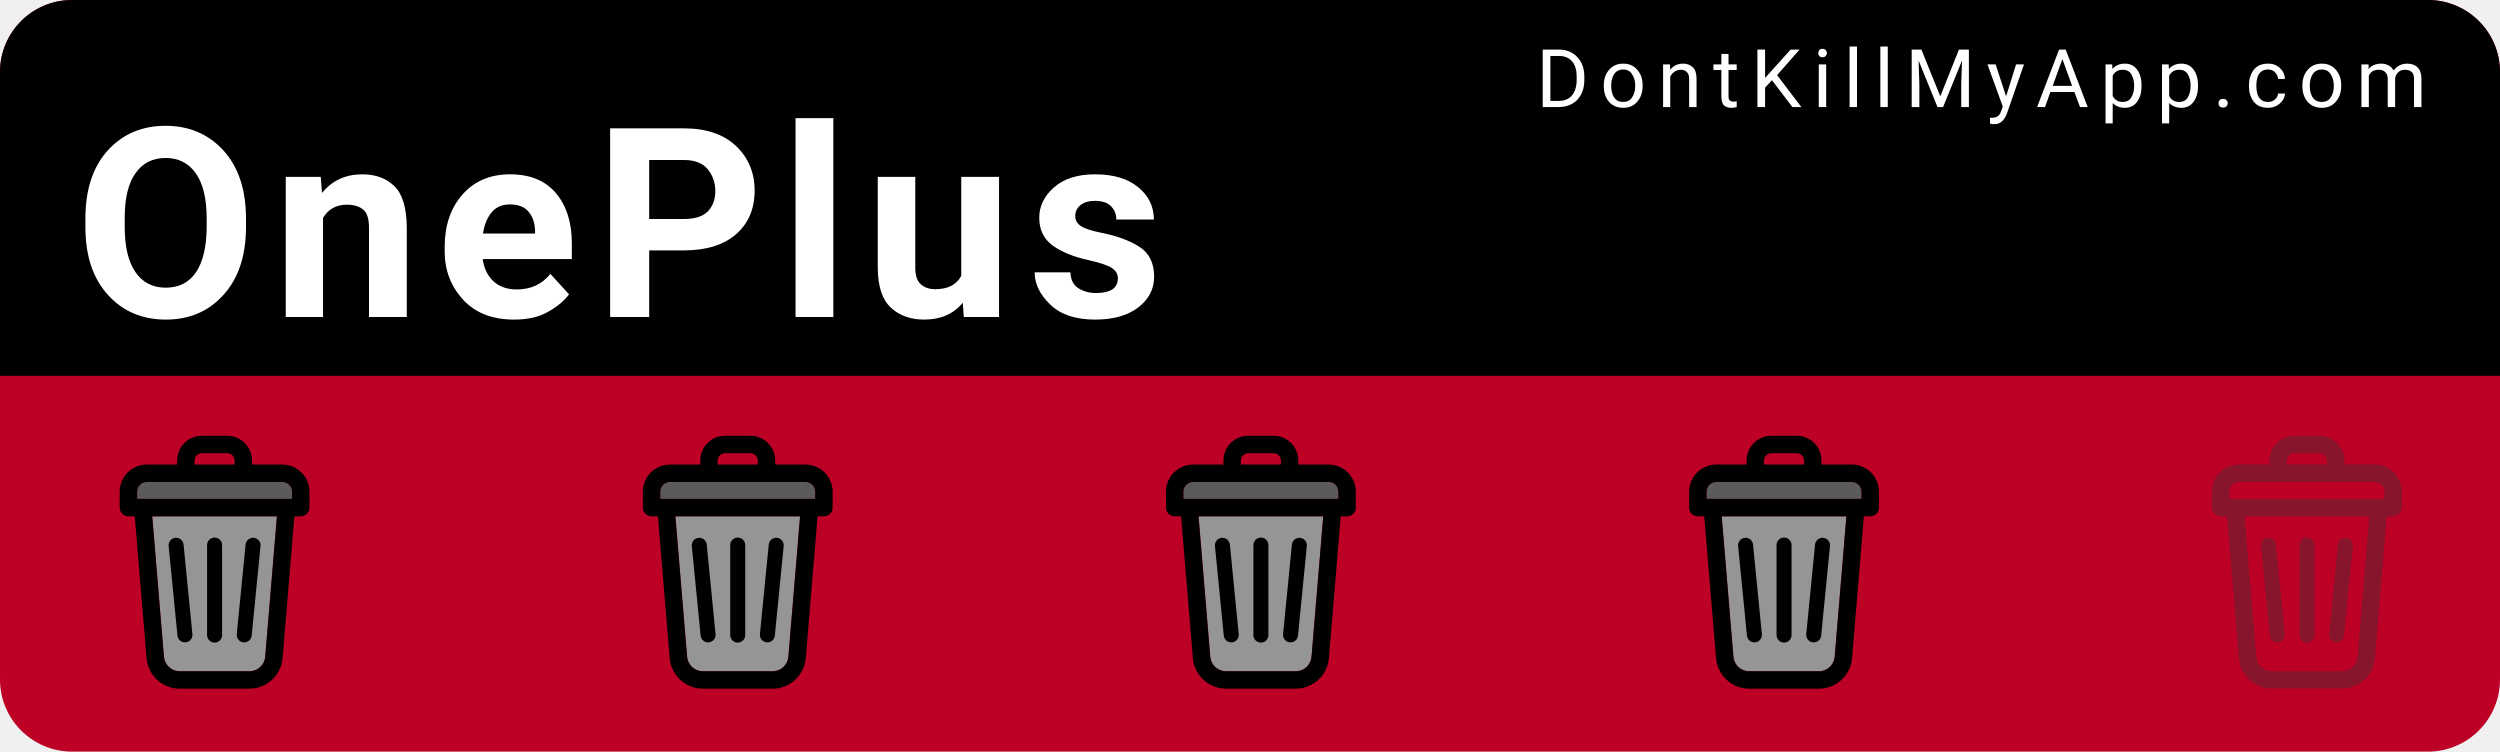
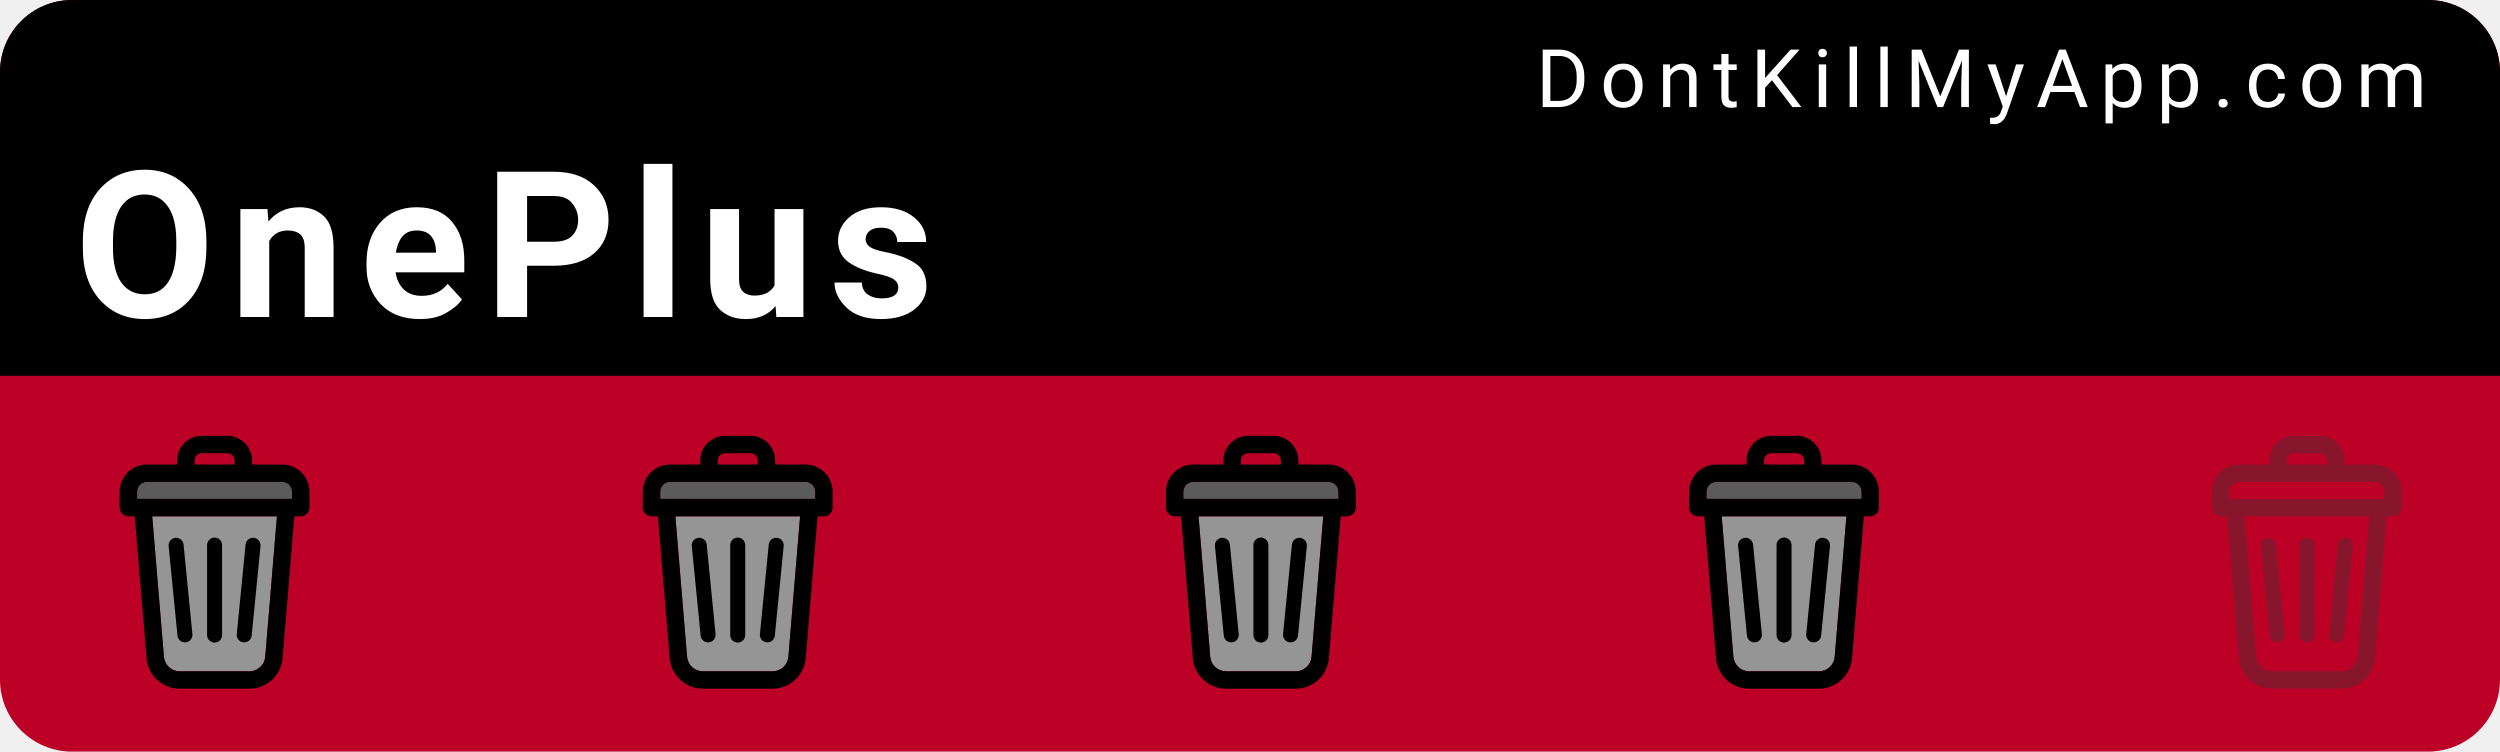
<svg xmlns="http://www.w3.org/2000/svg" width="153mm" height="46mm" viewBox="0 0 153 46" version="1.1" id="svg8">
  <defs id="defs2" />
  <g id="layer1" transform="translate(0,-251)">
    <rect style="color:#000000;clip-rule:nonzero;display:inline;overflow:visible;visibility:visible;opacity:1;isolation:auto;mix-blend-mode:normal;color-interpolation:sRGB;color-interpolation-filters:linearRGB;solid-color:#000000;solid-opacity:1;fill:#bd0026;fill-opacity:1;fill-rule:nonzero;stroke:none;stroke-width:0.529;stroke-linecap:round;stroke-linejoin:miter;stroke-miterlimit:4;stroke-dasharray:none;stroke-dashoffset:0;stroke-opacity:1;color-rendering:auto;image-rendering:auto;shape-rendering:auto;text-rendering:auto;enable-background:accumulate" id="bkg" width="153" height="46" x="6.5503158e-15" y="251" rx="4.416" ry="4.416" />
    <path style="color:#000000;clip-rule:nonzero;display:inline;overflow:visible;visibility:visible;opacity:1;isolation:auto;mix-blend-mode:normal;color-interpolation:sRGB;color-interpolation-filters:linearRGB;solid-color:#000000;solid-opacity:1;fill:#000000;fill-opacity:1;fill-rule:nonzero;stroke:none;stroke-width:2;stroke-linecap:round;stroke-linejoin:miter;stroke-miterlimit:4;stroke-dasharray:none;stroke-dashoffset:0;stroke-opacity:1;color-rendering:auto;image-rendering:auto;shape-rendering:auto;text-rendering:auto;enable-background:accumulate" d="M 16.689,0 C 7.443,0 0,7.443 0,16.689 V 86.93 H 578.268 V 16.689 C 578.268,7.443 570.824,0 561.578,0 Z" id="bkgtop" transform="matrix(0.2645833,0,0,0.2645833,0,251)" />
    <text xml:space="preserve" style="font-style:normal;font-variant:normal;font-weight:300;font-stretch:normal;font-size:9.648px;line-height:0%;font-family:Roboto;-inkscape-font-specification:'Roboto Light';text-align:start;letter-spacing:0.685px;word-spacing:0px;writing-mode:lr-tb;text-anchor:start;fill:#ffffff;fill-opacity:1;stroke:none;stroke-width:0.201px;stroke-linecap:butt;stroke-linejoin:miter;stroke-opacity:1" x="94.007" y="257.55" id="link">
      <tspan id="tspan817" x="94.007" y="257.55" style="font-style:normal;font-variant:normal;font-weight:normal;font-stretch:normal;font-size:4.939px;font-family:Roboto;-inkscape-font-specification:Roboto;fill:#ffffff;stroke-width:0.201px">DontKillMyApp.com</tspan>
    </text>
    <text xml:space="preserve" style="font-style:normal;font-variant:normal;font-weight:bold;font-stretch:normal;font-size:12.7px;line-height:0%;font-family:Roboto;-inkscape-font-specification:'Roboto Bold';text-align:start;letter-spacing:0.902px;word-spacing:0px;writing-mode:lr-tb;text-anchor:start;fill:#ffffff;fill-opacity:1;stroke:none;stroke-width:0.265px;stroke-linecap:butt;stroke-linejoin:miter;stroke-opacity:1" x="4.538" y="270.402" id="vendor">
-       <tspan id="tspan821" x="4.538" y="270.402" style="font-style:normal;font-variant:normal;font-weight:bold;font-stretch:normal;font-size:16.228px;font-family:Roboto;-inkscape-font-specification:'Roboto Bold';fill:#ffffff;stroke-width:0.265px">OnePlus</tspan>
+       <tspan id="tspan821" x="4.538" y="270.402" style="font-style:normal;font-variant:normal;font-weight:bold;font-stretch:normal;font-size:12.5px;font-family:Roboto;-inkscape-font-specification:'Roboto Bold';fill:#ffffff;stroke-width:0.265px">OnePlus</tspan>
    </text>
    <g id="poo1" transform="matrix(0.01510025,0,0,0.01510025,5.393161,277.6693)">
      <svg version="1.1" id="Layer_1" x="0px" y="0px" height="1025" width="1025" viewBox="0 0 297 297" style="enable-background:new 0 0 297 297;" xml:space="preserve">
        <defs id="defs44">





	</defs>
        <path style="fill:#959595;fill-opacity:1" d="M 221.74,94.57 207.98,259.6 c -0.79,9.51 -8.88,16.95 -18.42,16.95 h -82.12 c -9.53,0 -17.63,-7.44 -18.42,-16.95 L 75.27,94.57 Z" id="path2" />
        <path style="fill:#5b5b5b;fill-opacity:1" d="m 239.49,65.69 v 8.43 H 57.51 v -8.43 c 0,-6.32 5.14,-11.47 11.47,-11.47 h 159.05 c 6.32,0 11.46,5.15 11.46,11.47 z" id="path4" />
        <path d="m 259.94,65.69 v 18.66 c 0,5.64 -4.58,10.22 -10.22,10.22 h -7.46 l -13.9,166.73 c -1.67,20.02 -18.71,35.7 -38.8,35.7 H 107.44 C 87.36,297 70.31,281.32 68.64,261.3 L 54.75,94.57 h -7.46 c -5.65,0 -10.23,-4.58 -10.23,-10.22 V 65.69 c 0,-17.6 14.32,-31.91 31.92,-31.91 h 35.56 V 29.05 C 104.54,13.03 117.57,0 133.59,0 h 29.82 c 16.02,0 29.06,13.03 29.06,29.05 v 4.73 h 35.56 c 17.6,0 31.91,14.31 31.91,31.91 z m -20.45,8.43 v -8.43 c 0,-6.32 -5.14,-11.47 -11.46,-11.47 H 68.98 c -6.33,0 -11.47,5.15 -11.47,11.47 v 8.43 z M 207.98,259.6 221.74,94.57 H 75.27 L 89.02,259.6 c 0.79,9.51 8.89,16.95 18.42,16.95 h 82.12 c 9.54,0 17.63,-7.44 18.42,-16.95 z M 172.02,33.78 v -4.73 c 0,-4.74 -3.86,-8.6 -8.61,-8.6 h -29.82 c -4.74,0 -8.6,3.86 -8.6,8.6 v 4.73 z" id="path6" />
        <g id="g11">
</g>
        <g id="g13">
</g>
        <g id="g15">
</g>
        <g id="g17">
</g>
        <g id="g19">
</g>
        <g id="g21">
</g>
        <g id="g23">
</g>
        <g id="g25">
</g>
        <g id="g27">
</g>
        <g id="g29">
</g>
        <g id="g31">
</g>
        <g id="g33">
</g>
        <g id="g35">
</g>
        <g id="g37">
</g>
        <g id="g39">
</g>
        <rect style="color:#000000;clip-rule:nonzero;display:inline;overflow:visible;visibility:visible;opacity:1;isolation:auto;mix-blend-mode:normal;color-interpolation:sRGB;color-interpolation-filters:linearRGB;solid-color:#000000;solid-opacity:1;fill:#000000;fill-opacity:1;fill-rule:nonzero;stroke:none;stroke-width:1;stroke-linecap:round;stroke-linejoin:miter;stroke-miterlimit:4;stroke-dasharray:none;stroke-dashoffset:0;stroke-opacity:0.93;color-rendering:auto;image-rendering:auto;shape-rendering:auto;text-rendering:auto;enable-background:accumulate" id="rect860" width="17.619" height="123.331" x="81.387" y="129.326" rx="8.809" ry="8.809" transform="rotate(-5.630683)" />
        <rect ry="8.809" rx="8.809" y="100.186" x="196.562" height="123.331" width="17.619" id="rect862" style="color:#000000;clip-rule:nonzero;display:inline;overflow:visible;visibility:visible;opacity:1;isolation:auto;mix-blend-mode:normal;color-interpolation:sRGB;color-interpolation-filters:linearRGB;solid-color:#000000;solid-opacity:1;fill:#000000;fill-opacity:1;fill-rule:nonzero;stroke:none;stroke-width:1;stroke-linecap:round;stroke-linejoin:miter;stroke-miterlimit:4;stroke-dasharray:none;stroke-dashoffset:0;stroke-opacity:0.93;color-rendering:auto;image-rendering:auto;shape-rendering:auto;text-rendering:auto;enable-background:accumulate" transform="rotate(5.630683)" />
        <rect style="color:#000000;clip-rule:nonzero;display:inline;overflow:visible;visibility:visible;opacity:1;isolation:auto;mix-blend-mode:normal;color-interpolation:sRGB;color-interpolation-filters:linearRGB;solid-color:#000000;solid-opacity:1;fill:#000000;fill-opacity:1;fill-rule:nonzero;stroke:none;stroke-width:1;stroke-linecap:round;stroke-linejoin:miter;stroke-miterlimit:4;stroke-dasharray:none;stroke-dashoffset:0;stroke-opacity:0.93;color-rendering:auto;image-rendering:auto;shape-rendering:auto;text-rendering:auto;enable-background:accumulate" id="rect864" width="17.619" height="123.331" x="139.691" y="119.555" rx="8.809" ry="8.809" />
      </svg>
    </g>
    <g transform="matrix(0.01510025,0,0,0.01510025,37.41043,277.6693)" id="poo2">
      <svg version="1.1" id="Layer_1" x="0px" y="0px" height="1025" width="1025" viewBox="0 0 297 297" style="enable-background:new 0 0 297 297;" xml:space="preserve">
        <defs id="defs44">





	</defs>
        <path style="fill:#959595;fill-opacity:1" d="M 221.74,94.57 207.98,259.6 c -0.79,9.51 -8.88,16.95 -18.42,16.95 h -82.12 c -9.53,0 -17.63,-7.44 -18.42,-16.95 L 75.27,94.57 Z" id="path2" />
        <path style="fill:#5b5b5b;fill-opacity:1" d="m 239.49,65.69 v 8.43 H 57.51 v -8.43 c 0,-6.32 5.14,-11.47 11.47,-11.47 h 159.05 c 6.32,0 11.46,5.15 11.46,11.47 z" id="path4" />
        <path d="m 259.94,65.69 v 18.66 c 0,5.64 -4.58,10.22 -10.22,10.22 h -7.46 l -13.9,166.73 c -1.67,20.02 -18.71,35.7 -38.8,35.7 H 107.44 C 87.36,297 70.31,281.32 68.64,261.3 L 54.75,94.57 h -7.46 c -5.65,0 -10.23,-4.58 -10.23,-10.22 V 65.69 c 0,-17.6 14.32,-31.91 31.92,-31.91 h 35.56 V 29.05 C 104.54,13.03 117.57,0 133.59,0 h 29.82 c 16.02,0 29.06,13.03 29.06,29.05 v 4.73 h 35.56 c 17.6,0 31.91,14.31 31.91,31.91 z m -20.45,8.43 v -8.43 c 0,-6.32 -5.14,-11.47 -11.46,-11.47 H 68.98 c -6.33,0 -11.47,5.15 -11.47,11.47 v 8.43 z M 207.98,259.6 221.74,94.57 H 75.27 L 89.02,259.6 c 0.79,9.51 8.89,16.95 18.42,16.95 h 82.12 c 9.54,0 17.63,-7.44 18.42,-16.95 z M 172.02,33.78 v -4.73 c 0,-4.74 -3.86,-8.6 -8.61,-8.6 h -29.82 c -4.74,0 -8.6,3.86 -8.6,8.6 v 4.73 z" id="path6" />
        <g id="g11">
</g>
        <g id="g13">
</g>
        <g id="g15">
</g>
        <g id="g17">
</g>
        <g id="g19">
</g>
        <g id="g21">
</g>
        <g id="g23">
</g>
        <g id="g25">
</g>
        <g id="g27">
</g>
        <g id="g29">
</g>
        <g id="g31">
</g>
        <g id="g33">
</g>
        <g id="g35">
</g>
        <g id="g37">
</g>
        <g id="g39">
</g>
        <rect style="color:#000000;clip-rule:nonzero;display:inline;overflow:visible;visibility:visible;opacity:1;isolation:auto;mix-blend-mode:normal;color-interpolation:sRGB;color-interpolation-filters:linearRGB;solid-color:#000000;solid-opacity:1;fill:#000000;fill-opacity:1;fill-rule:nonzero;stroke:none;stroke-width:1;stroke-linecap:round;stroke-linejoin:miter;stroke-miterlimit:4;stroke-dasharray:none;stroke-dashoffset:0;stroke-opacity:0.93;color-rendering:auto;image-rendering:auto;shape-rendering:auto;text-rendering:auto;enable-background:accumulate" id="rect860" width="17.619" height="123.331" x="81.387" y="129.326" rx="8.809" ry="8.809" transform="rotate(-5.630683)" />
        <rect ry="8.809" rx="8.809" y="100.186" x="196.562" height="123.331" width="17.619" id="rect862" style="color:#000000;clip-rule:nonzero;display:inline;overflow:visible;visibility:visible;opacity:1;isolation:auto;mix-blend-mode:normal;color-interpolation:sRGB;color-interpolation-filters:linearRGB;solid-color:#000000;solid-opacity:1;fill:#000000;fill-opacity:1;fill-rule:nonzero;stroke:none;stroke-width:1;stroke-linecap:round;stroke-linejoin:miter;stroke-miterlimit:4;stroke-dasharray:none;stroke-dashoffset:0;stroke-opacity:0.93;color-rendering:auto;image-rendering:auto;shape-rendering:auto;text-rendering:auto;enable-background:accumulate" transform="rotate(5.630683)" />
        <rect style="color:#000000;clip-rule:nonzero;display:inline;overflow:visible;visibility:visible;opacity:1;isolation:auto;mix-blend-mode:normal;color-interpolation:sRGB;color-interpolation-filters:linearRGB;solid-color:#000000;solid-opacity:1;fill:#000000;fill-opacity:1;fill-rule:nonzero;stroke:none;stroke-width:1;stroke-linecap:round;stroke-linejoin:miter;stroke-miterlimit:4;stroke-dasharray:none;stroke-dashoffset:0;stroke-opacity:0.93;color-rendering:auto;image-rendering:auto;shape-rendering:auto;text-rendering:auto;enable-background:accumulate" id="rect864" width="17.619" height="123.331" x="139.691" y="119.555" rx="8.809" ry="8.809" />
      </svg>
    </g>
    <g id="poo3" transform="matrix(0.01510025,0,0,0.01510025,69.4277,277.6693)">
      <svg version="1.1" id="Layer_1" x="0px" y="0px" height="1025" width="1025" viewBox="0 0 297 297" style="enable-background:new 0 0 297 297;" xml:space="preserve">
        <defs id="defs44">





	</defs>
        <path style="fill:#959595;fill-opacity:1" d="M 221.74,94.57 207.98,259.6 c -0.79,9.51 -8.88,16.95 -18.42,16.95 h -82.12 c -9.53,0 -17.63,-7.44 -18.42,-16.95 L 75.27,94.57 Z" id="path2" />
        <path style="fill:#5b5b5b;fill-opacity:1" d="m 239.49,65.69 v 8.43 H 57.51 v -8.43 c 0,-6.32 5.14,-11.47 11.47,-11.47 h 159.05 c 6.32,0 11.46,5.15 11.46,11.47 z" id="path4" />
        <path d="m 259.94,65.69 v 18.66 c 0,5.64 -4.58,10.22 -10.22,10.22 h -7.46 l -13.9,166.73 c -1.67,20.02 -18.71,35.7 -38.8,35.7 H 107.44 C 87.36,297 70.31,281.32 68.64,261.3 L 54.75,94.57 h -7.46 c -5.65,0 -10.23,-4.58 -10.23,-10.22 V 65.69 c 0,-17.6 14.32,-31.91 31.92,-31.91 h 35.56 V 29.05 C 104.54,13.03 117.57,0 133.59,0 h 29.82 c 16.02,0 29.06,13.03 29.06,29.05 v 4.73 h 35.56 c 17.6,0 31.91,14.31 31.91,31.91 z m -20.45,8.43 v -8.43 c 0,-6.32 -5.14,-11.47 -11.46,-11.47 H 68.98 c -6.33,0 -11.47,5.15 -11.47,11.47 v 8.43 z M 207.98,259.6 221.74,94.57 H 75.27 L 89.02,259.6 c 0.79,9.51 8.89,16.95 18.42,16.95 h 82.12 c 9.54,0 17.63,-7.44 18.42,-16.95 z M 172.02,33.78 v -4.73 c 0,-4.74 -3.86,-8.6 -8.61,-8.6 h -29.82 c -4.74,0 -8.6,3.86 -8.6,8.6 v 4.73 z" id="path6" />
        <g id="g11">
</g>
        <g id="g13">
</g>
        <g id="g15">
</g>
        <g id="g17">
</g>
        <g id="g19">
</g>
        <g id="g21">
</g>
        <g id="g23">
</g>
        <g id="g25">
</g>
        <g id="g27">
</g>
        <g id="g29">
</g>
        <g id="g31">
</g>
        <g id="g33">
</g>
        <g id="g35">
</g>
        <g id="g37">
</g>
        <g id="g39">
</g>
        <rect style="color:#000000;clip-rule:nonzero;display:inline;overflow:visible;visibility:visible;opacity:1;isolation:auto;mix-blend-mode:normal;color-interpolation:sRGB;color-interpolation-filters:linearRGB;solid-color:#000000;solid-opacity:1;fill:#000000;fill-opacity:1;fill-rule:nonzero;stroke:none;stroke-width:1;stroke-linecap:round;stroke-linejoin:miter;stroke-miterlimit:4;stroke-dasharray:none;stroke-dashoffset:0;stroke-opacity:0.93;color-rendering:auto;image-rendering:auto;shape-rendering:auto;text-rendering:auto;enable-background:accumulate" id="rect860" width="17.619" height="123.331" x="81.387" y="129.326" rx="8.809" ry="8.809" transform="rotate(-5.630683)" />
        <rect ry="8.809" rx="8.809" y="100.186" x="196.562" height="123.331" width="17.619" id="rect862" style="color:#000000;clip-rule:nonzero;display:inline;overflow:visible;visibility:visible;opacity:1;isolation:auto;mix-blend-mode:normal;color-interpolation:sRGB;color-interpolation-filters:linearRGB;solid-color:#000000;solid-opacity:1;fill:#000000;fill-opacity:1;fill-rule:nonzero;stroke:none;stroke-width:1;stroke-linecap:round;stroke-linejoin:miter;stroke-miterlimit:4;stroke-dasharray:none;stroke-dashoffset:0;stroke-opacity:0.93;color-rendering:auto;image-rendering:auto;shape-rendering:auto;text-rendering:auto;enable-background:accumulate" transform="rotate(5.630683)" />
        <rect style="color:#000000;clip-rule:nonzero;display:inline;overflow:visible;visibility:visible;opacity:1;isolation:auto;mix-blend-mode:normal;color-interpolation:sRGB;color-interpolation-filters:linearRGB;solid-color:#000000;solid-opacity:1;fill:#000000;fill-opacity:1;fill-rule:nonzero;stroke:none;stroke-width:1;stroke-linecap:round;stroke-linejoin:miter;stroke-miterlimit:4;stroke-dasharray:none;stroke-dashoffset:0;stroke-opacity:0.93;color-rendering:auto;image-rendering:auto;shape-rendering:auto;text-rendering:auto;enable-background:accumulate" id="rect864" width="17.619" height="123.331" x="139.691" y="119.555" rx="8.809" ry="8.809" />
      </svg>
    </g>
    <g transform="matrix(0.01510025,0,0,0.01510025,101.445,277.6693)" id="poo4">
      <svg version="1.1" id="Layer_1" x="0px" y="0px" height="1025" width="1025" viewBox="0 0 297 297" style="enable-background:new 0 0 297 297;" xml:space="preserve">
        <defs id="defs44">





	</defs>
        <path style="fill:#959595;fill-opacity:1" d="M 221.74,94.57 207.98,259.6 c -0.79,9.51 -8.88,16.95 -18.42,16.95 h -82.12 c -9.53,0 -17.63,-7.44 -18.42,-16.95 L 75.27,94.57 Z" id="path2" />
        <path style="fill:#5b5b5b;fill-opacity:1" d="m 239.49,65.69 v 8.43 H 57.51 v -8.43 c 0,-6.32 5.14,-11.47 11.47,-11.47 h 159.05 c 6.32,0 11.46,5.15 11.46,11.47 z" id="path4" />
        <path d="m 259.94,65.69 v 18.66 c 0,5.64 -4.58,10.22 -10.22,10.22 h -7.46 l -13.9,166.73 c -1.67,20.02 -18.71,35.7 -38.8,35.7 H 107.44 C 87.36,297 70.31,281.32 68.64,261.3 L 54.75,94.57 h -7.46 c -5.65,0 -10.23,-4.58 -10.23,-10.22 V 65.69 c 0,-17.6 14.32,-31.91 31.92,-31.91 h 35.56 V 29.05 C 104.54,13.03 117.57,0 133.59,0 h 29.82 c 16.02,0 29.06,13.03 29.06,29.05 v 4.73 h 35.56 c 17.6,0 31.91,14.31 31.91,31.91 z m -20.45,8.43 v -8.43 c 0,-6.32 -5.14,-11.47 -11.46,-11.47 H 68.98 c -6.33,0 -11.47,5.15 -11.47,11.47 v 8.43 z M 207.98,259.6 221.74,94.57 H 75.27 L 89.02,259.6 c 0.79,9.51 8.89,16.95 18.42,16.95 h 82.12 c 9.54,0 17.63,-7.44 18.42,-16.95 z M 172.02,33.78 v -4.73 c 0,-4.74 -3.86,-8.6 -8.61,-8.6 h -29.82 c -4.74,0 -8.6,3.86 -8.6,8.6 v 4.73 z" id="path6" />
        <g id="g11">
</g>
        <g id="g13">
</g>
        <g id="g15">
</g>
        <g id="g17">
</g>
        <g id="g19">
</g>
        <g id="g21">
</g>
        <g id="g23">
</g>
        <g id="g25">
</g>
        <g id="g27">
</g>
        <g id="g29">
</g>
        <g id="g31">
</g>
        <g id="g33">
</g>
        <g id="g35">
</g>
        <g id="g37">
</g>
        <g id="g39">
</g>
        <rect style="color:#000000;clip-rule:nonzero;display:inline;overflow:visible;visibility:visible;opacity:1;isolation:auto;mix-blend-mode:normal;color-interpolation:sRGB;color-interpolation-filters:linearRGB;solid-color:#000000;solid-opacity:1;fill:#000000;fill-opacity:1;fill-rule:nonzero;stroke:none;stroke-width:1;stroke-linecap:round;stroke-linejoin:miter;stroke-miterlimit:4;stroke-dasharray:none;stroke-dashoffset:0;stroke-opacity:0.93;color-rendering:auto;image-rendering:auto;shape-rendering:auto;text-rendering:auto;enable-background:accumulate" id="rect860" width="17.619" height="123.331" x="81.387" y="129.326" rx="8.809" ry="8.809" transform="rotate(-5.630683)" />
        <rect ry="8.809" rx="8.809" y="100.186" x="196.562" height="123.331" width="17.619" id="rect862" style="color:#000000;clip-rule:nonzero;display:inline;overflow:visible;visibility:visible;opacity:1;isolation:auto;mix-blend-mode:normal;color-interpolation:sRGB;color-interpolation-filters:linearRGB;solid-color:#000000;solid-opacity:1;fill:#000000;fill-opacity:1;fill-rule:nonzero;stroke:none;stroke-width:1;stroke-linecap:round;stroke-linejoin:miter;stroke-miterlimit:4;stroke-dasharray:none;stroke-dashoffset:0;stroke-opacity:0.93;color-rendering:auto;image-rendering:auto;shape-rendering:auto;text-rendering:auto;enable-background:accumulate" transform="rotate(5.630683)" />
        <rect style="color:#000000;clip-rule:nonzero;display:inline;overflow:visible;visibility:visible;opacity:1;isolation:auto;mix-blend-mode:normal;color-interpolation:sRGB;color-interpolation-filters:linearRGB;solid-color:#000000;solid-opacity:1;fill:#000000;fill-opacity:1;fill-rule:nonzero;stroke:none;stroke-width:1;stroke-linecap:round;stroke-linejoin:miter;stroke-miterlimit:4;stroke-dasharray:none;stroke-dashoffset:0;stroke-opacity:0.93;color-rendering:auto;image-rendering:auto;shape-rendering:auto;text-rendering:auto;enable-background:accumulate" id="rect864" width="17.619" height="123.331" x="139.691" y="119.555" rx="8.809" ry="8.809" />
      </svg>
    </g>
    <g transform="matrix(0.01510025,0,0,0.01510025,133.445,277.6693)" id="poo5">
      <svg version="1.1" id="Layer_1" x="0px" y="0px" height="1025" width="1025" viewBox="0 0 297 297" style="enable-background:new 0 0 297 297;" xml:space="preserve">
        <defs id="defs44">





	</defs>
        <path d="M 133.59 0 C 117.57 2.3684758e-15 104.539 13.031 104.539 29.051 L 104.539 33.779 L 68.98 33.779 C 51.38 33.779 37.061 48.089 37.061 65.689 L 37.061 84.35 C 37.061 89.99 41.639 94.57 47.289 94.57 L 54.75 94.57 L 68.641 261.301 C 70.311 281.321 87.359 297 107.439 297 L 189.561 297 C 209.651 297 226.689 281.321 228.359 261.301 L 242.26 94.57 L 249.721 94.57 C 255.361 94.57 259.939 89.99 259.939 84.35 L 259.939 65.689 C 259.939 48.089 245.629 33.779 228.029 33.779 L 192.471 33.779 L 192.471 29.051 C 192.471 13.031 179.43 0 163.41 0 L 133.59 0 z M 133.59 20.449 L 163.41 20.449 C 168.16 20.449 172.02 24.311 172.02 29.051 L 172.02 33.779 L 124.99 33.779 L 124.99 29.051 C 124.99 24.311 128.85 20.449 133.59 20.449 z M 68.98 54.221 L 228.029 54.221 C 234.349 54.221 239.49 59.369 239.49 65.689 L 239.49 74.119 L 57.51 74.119 L 57.51 65.689 C 57.51 59.369 62.65 54.221 68.98 54.221 z M 75.27 94.57 L 221.74 94.57 L 207.98 259.6 C 207.19 269.11 199.101 276.551 189.561 276.551 L 107.439 276.551 C 97.909 276.551 89.81 269.11 89.02 259.6 L 75.27 94.57 z M 148.5 119.555 C 143.62 119.555 139.691 123.485 139.691 128.365 L 139.691 234.076 C 139.691 238.957 143.62 242.885 148.5 242.885 C 153.38 242.885 157.309 238.957 157.309 234.076 L 157.309 128.365 C 157.309 123.485 153.38 119.555 148.5 119.555 z M 103.354 119.809 C 103.055 119.808 102.753 119.824 102.449 119.854 C 97.592 120.332 94.068 124.628 94.547 129.484 L 104.92 234.686 C 105.399 239.542 109.694 243.067 114.551 242.588 C 119.408 242.109 122.932 237.814 122.453 232.957 L 112.08 127.756 C 111.631 123.203 107.829 119.819 103.354 119.809 z M 193.646 119.809 C 189.171 119.819 185.369 123.203 184.92 127.756 L 174.547 232.957 C 174.068 237.814 177.592 242.109 182.449 242.588 C 187.306 243.067 191.601 239.542 192.08 234.686 L 202.453 129.484 C 202.932 124.628 199.408 120.332 194.551 119.854 C 194.247 119.824 193.945 119.808 193.646 119.809 z " id="path6" style="fill:#363636;fill-opacity:1;opacity:0.4" />
        <g id="g11">
</g>
        <g id="g15">
</g>
        <g id="g17">
</g>
        <g id="g19">
</g>
        <g id="g21">
</g>
        <g id="g23">
</g>
        <g id="g25">
</g>
        <g id="g27">
</g>
        <g id="g29">
</g>
        <g id="g31">
</g>
        <g id="g33">
</g>
        <g id="g35">
</g>
        <g id="g37">
</g>
        <g id="g39">
</g>
      </svg>
    </g>
  </g>
</svg>
